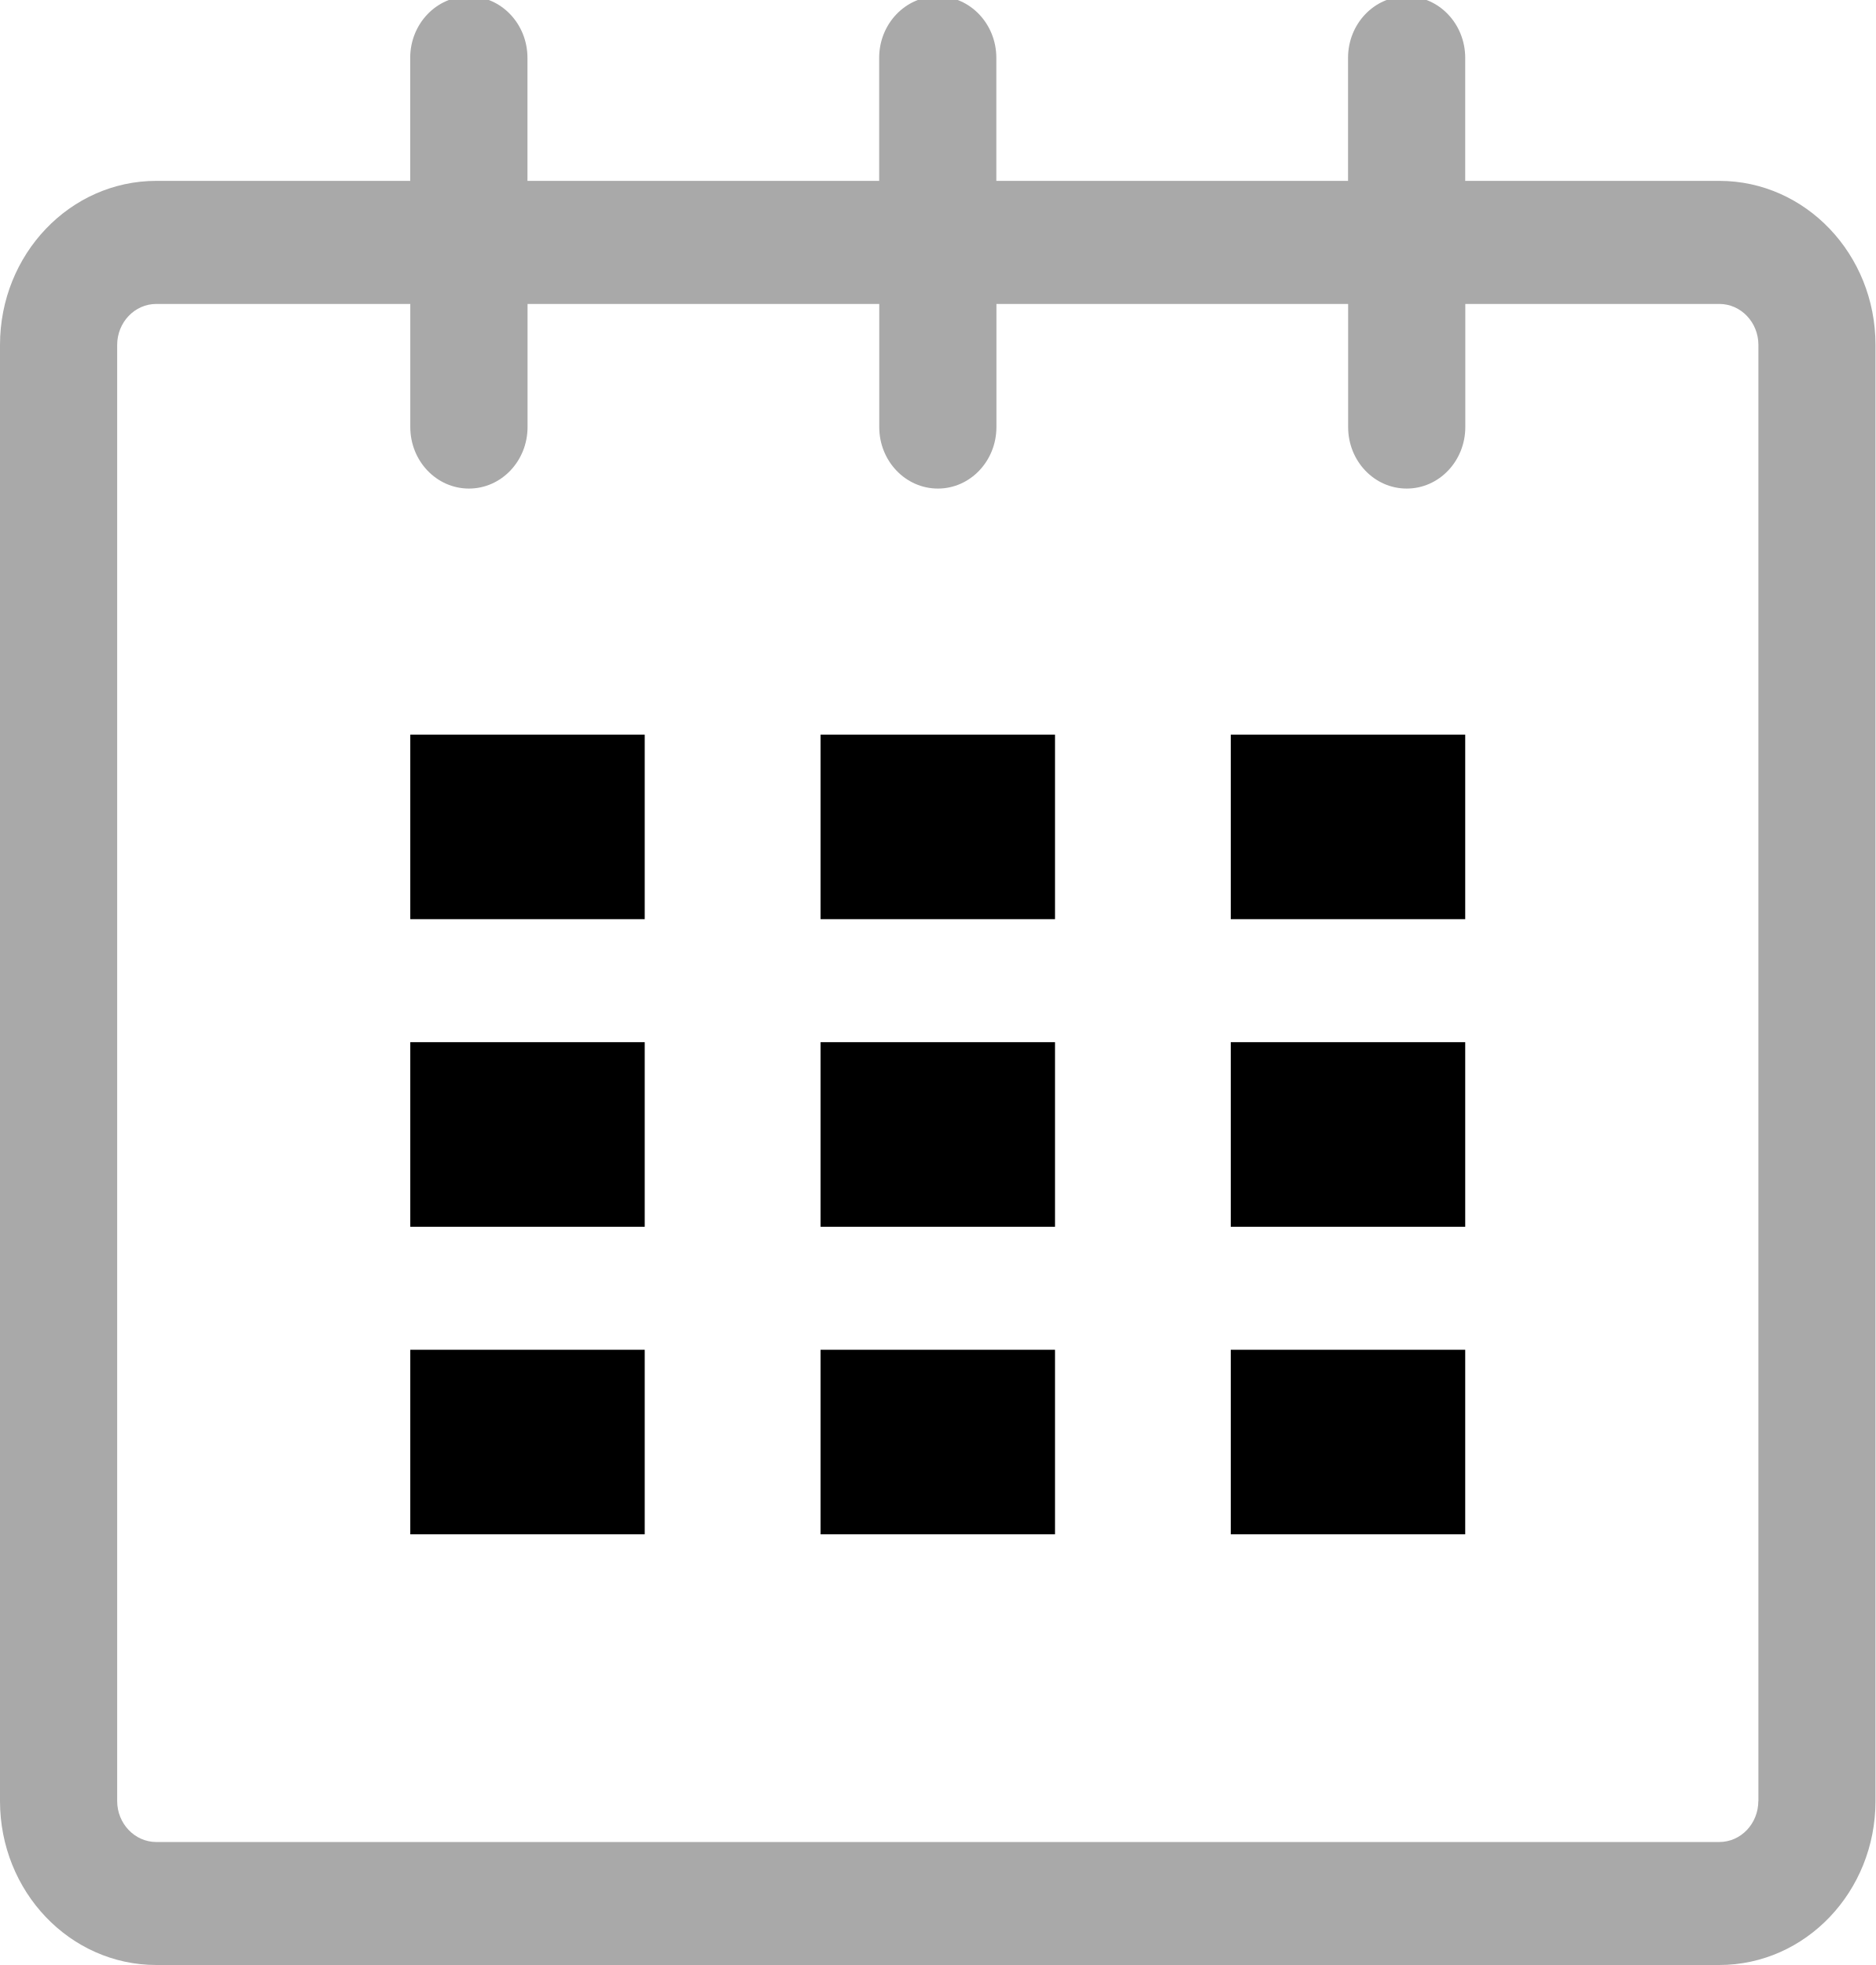
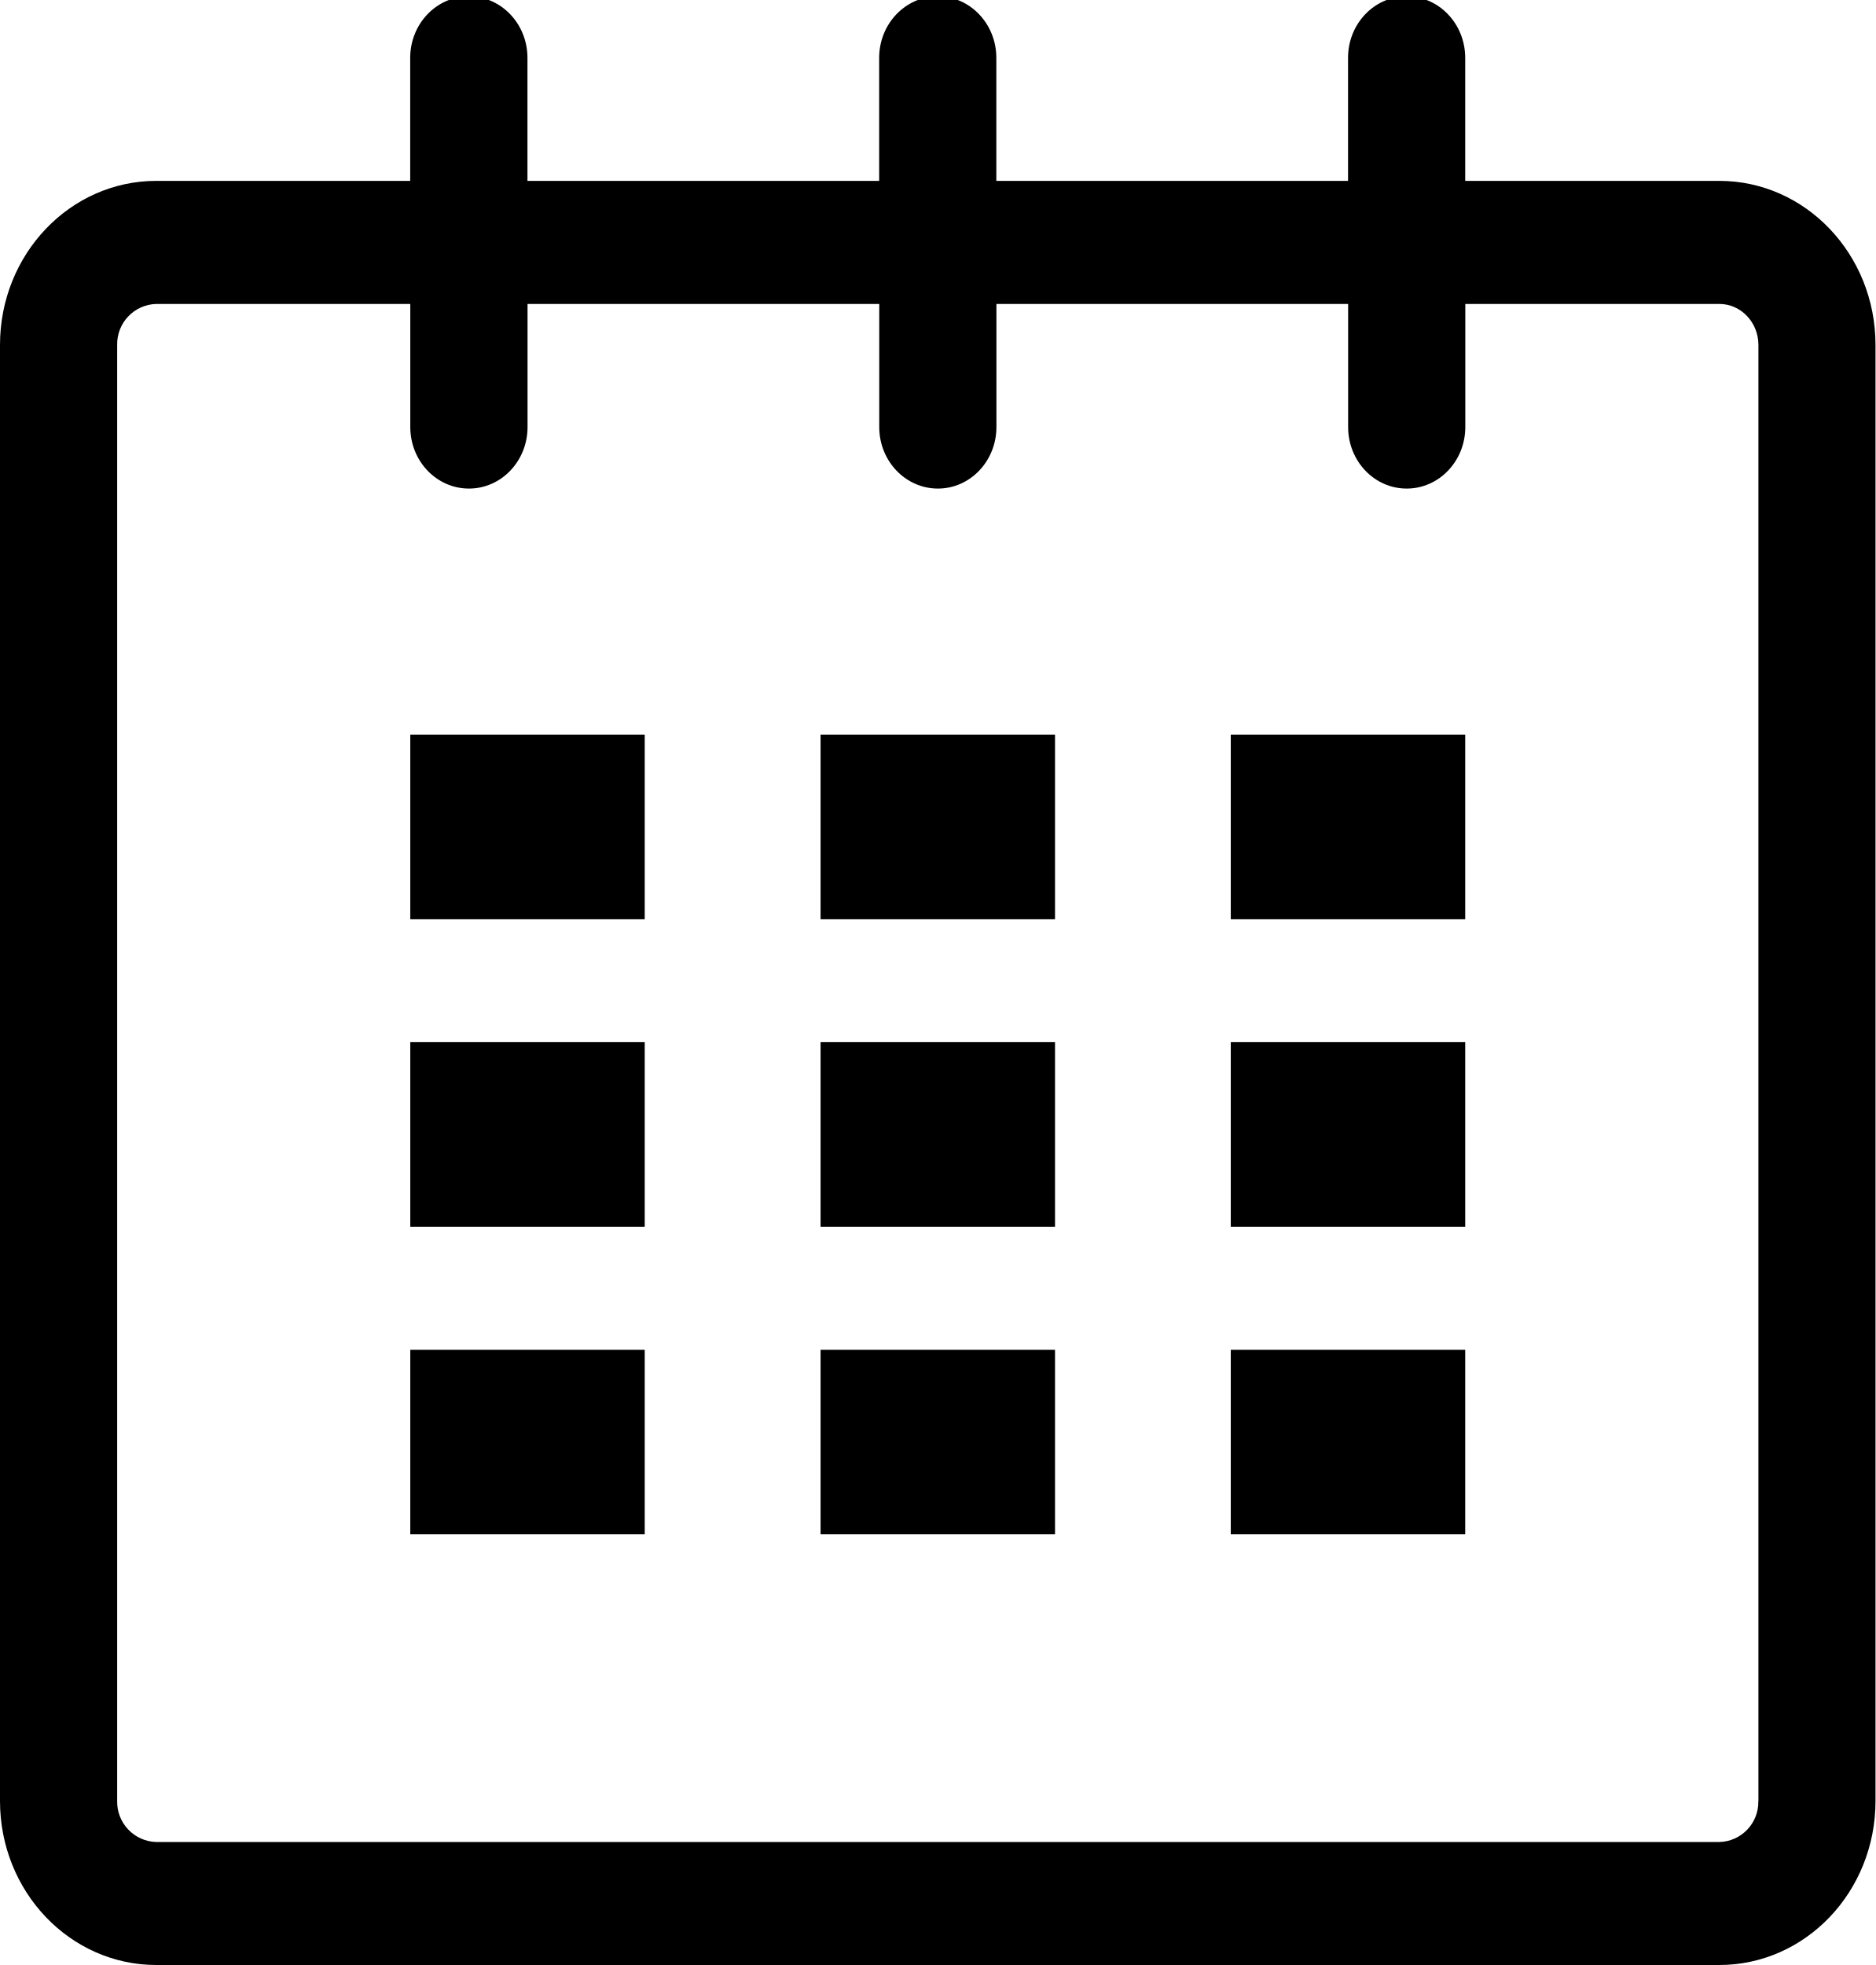
- <svg xmlns="http://www.w3.org/2000/svg" version="1.1" id="Layer_1" x="0px" y="0px" width="21px" height="22px" viewBox="0 0 21 22" enable-background="new 0 0 21 22" xml:space="preserve">
-   <g id="calendar">
-     <path fill="#A9A9A9" d="M19.251,2.025h-2.845V0.648c0-0.381-0.294-0.689-0.656-0.689c-0.363,0-0.656,0.308-0.656,0.689v1.377h-3.938V0.648   c0-0.381-0.294-0.689-0.655-0.689c-0.363,0-0.657,0.308-0.657,0.689v1.377H5.906V0.648c0-0.381-0.294-0.689-0.656-0.689   c-0.363,0-0.657,0.308-0.657,0.689v1.377H1.75C0.784,2.025,0,2.847,0,3.862v16.302C0,21.179,0.784,22,1.75,22h17.501   C20.217,22,21,21.179,21,20.164V3.862C21,2.847,20.217,2.025,19.251,2.025z M19.688,20.164c0,0.253-0.195,0.459-0.437,0.459H1.75   c-0.241,0-0.438-0.206-0.438-0.459V3.862c0-0.253,0.196-0.459,0.438-0.459h2.844v1.378c0,0.381,0.294,0.689,0.657,0.689   c0.362,0,0.656-0.308,0.656-0.689V3.403h3.938v1.378c0,0.381,0.294,0.689,0.657,0.689c0.361,0,0.655-0.308,0.655-0.689V3.403h3.938   v1.378c0,0.381,0.293,0.689,0.656,0.689c0.362,0,0.656-0.308,0.656-0.689V3.403h2.845c0.241,0,0.437,0.206,0.437,0.459V20.164z" />
-     <rect x="4.594" y="8.225" width="2.625" height="2.066" />
-     <rect x="4.594" y="11.668" width="2.625" height="2.067" />
-     <rect x="4.594" y="15.112" width="2.625" height="2.066" />
-     <rect x="9.188" y="15.112" width="2.625" height="2.066" />
-     <rect x="9.188" y="11.668" width="2.625" height="2.067" />
-     <rect x="9.188" y="8.225" width="2.625" height="2.066" />
-     <rect x="13.781" y="15.112" width="2.625" height="2.066" />
-     <rect x="13.781" y="11.668" width="2.625" height="2.067" />
-     <rect x="13.781" y="8.225" width="2.625" height="2.066" />
-   </g>
+ <svg xmlns="http://www.w3.org/2000/svg" width="21" height="22" viewBox="0 0 21 22">
+   <path d="M19.251 2.025h-2.845V.648c0-.381-.294-.689-.656-.689-.363 0-.656.308-.656.689v1.377h-3.938V.648c0-.381-.294-.689-.655-.689-.363 0-.657.308-.657.689v1.377H5.906V.648c0-.381-.294-.689-.656-.689-.363 0-.657.308-.657.689v1.377H1.75C.784 2.025 0 2.847 0 3.862v16.302C0 21.179.784 22 1.75 22h17.501c.966 0 1.749-.821 1.749-1.836V3.862c0-1.015-.783-1.837-1.749-1.837zm.437 18.139a.448.448 0 0 1-.437.459H1.75a.45.45 0 0 1-.438-.459V3.862a.45.45 0 0 1 .438-.459h2.844v1.378c0 .381.294.689.657.689.362 0 .656-.308.656-.689V3.403h3.938v1.378c0 .381.294.689.657.689.361 0 .655-.308.655-.689V3.403h3.938v1.378c0 .381.293.689.656.689.362 0 .656-.308.656-.689V3.403h2.845c.241 0 .437.206.437.459v16.302z" />
+   <path d="M4.594 8.225h2.625v2.066H4.594zM4.594 11.668h2.625v2.067H4.594zM4.594 15.112h2.625v2.066H4.594zM9.188 15.112h2.625v2.066H9.188zM9.188 11.668h2.625v2.067H9.188zM9.188 8.225h2.625v2.066H9.188zM13.781 15.112h2.625v2.066h-2.625zM13.781 11.668h2.625v2.067h-2.625zM13.781 8.225h2.625v2.066h-2.625z" />
</svg>
